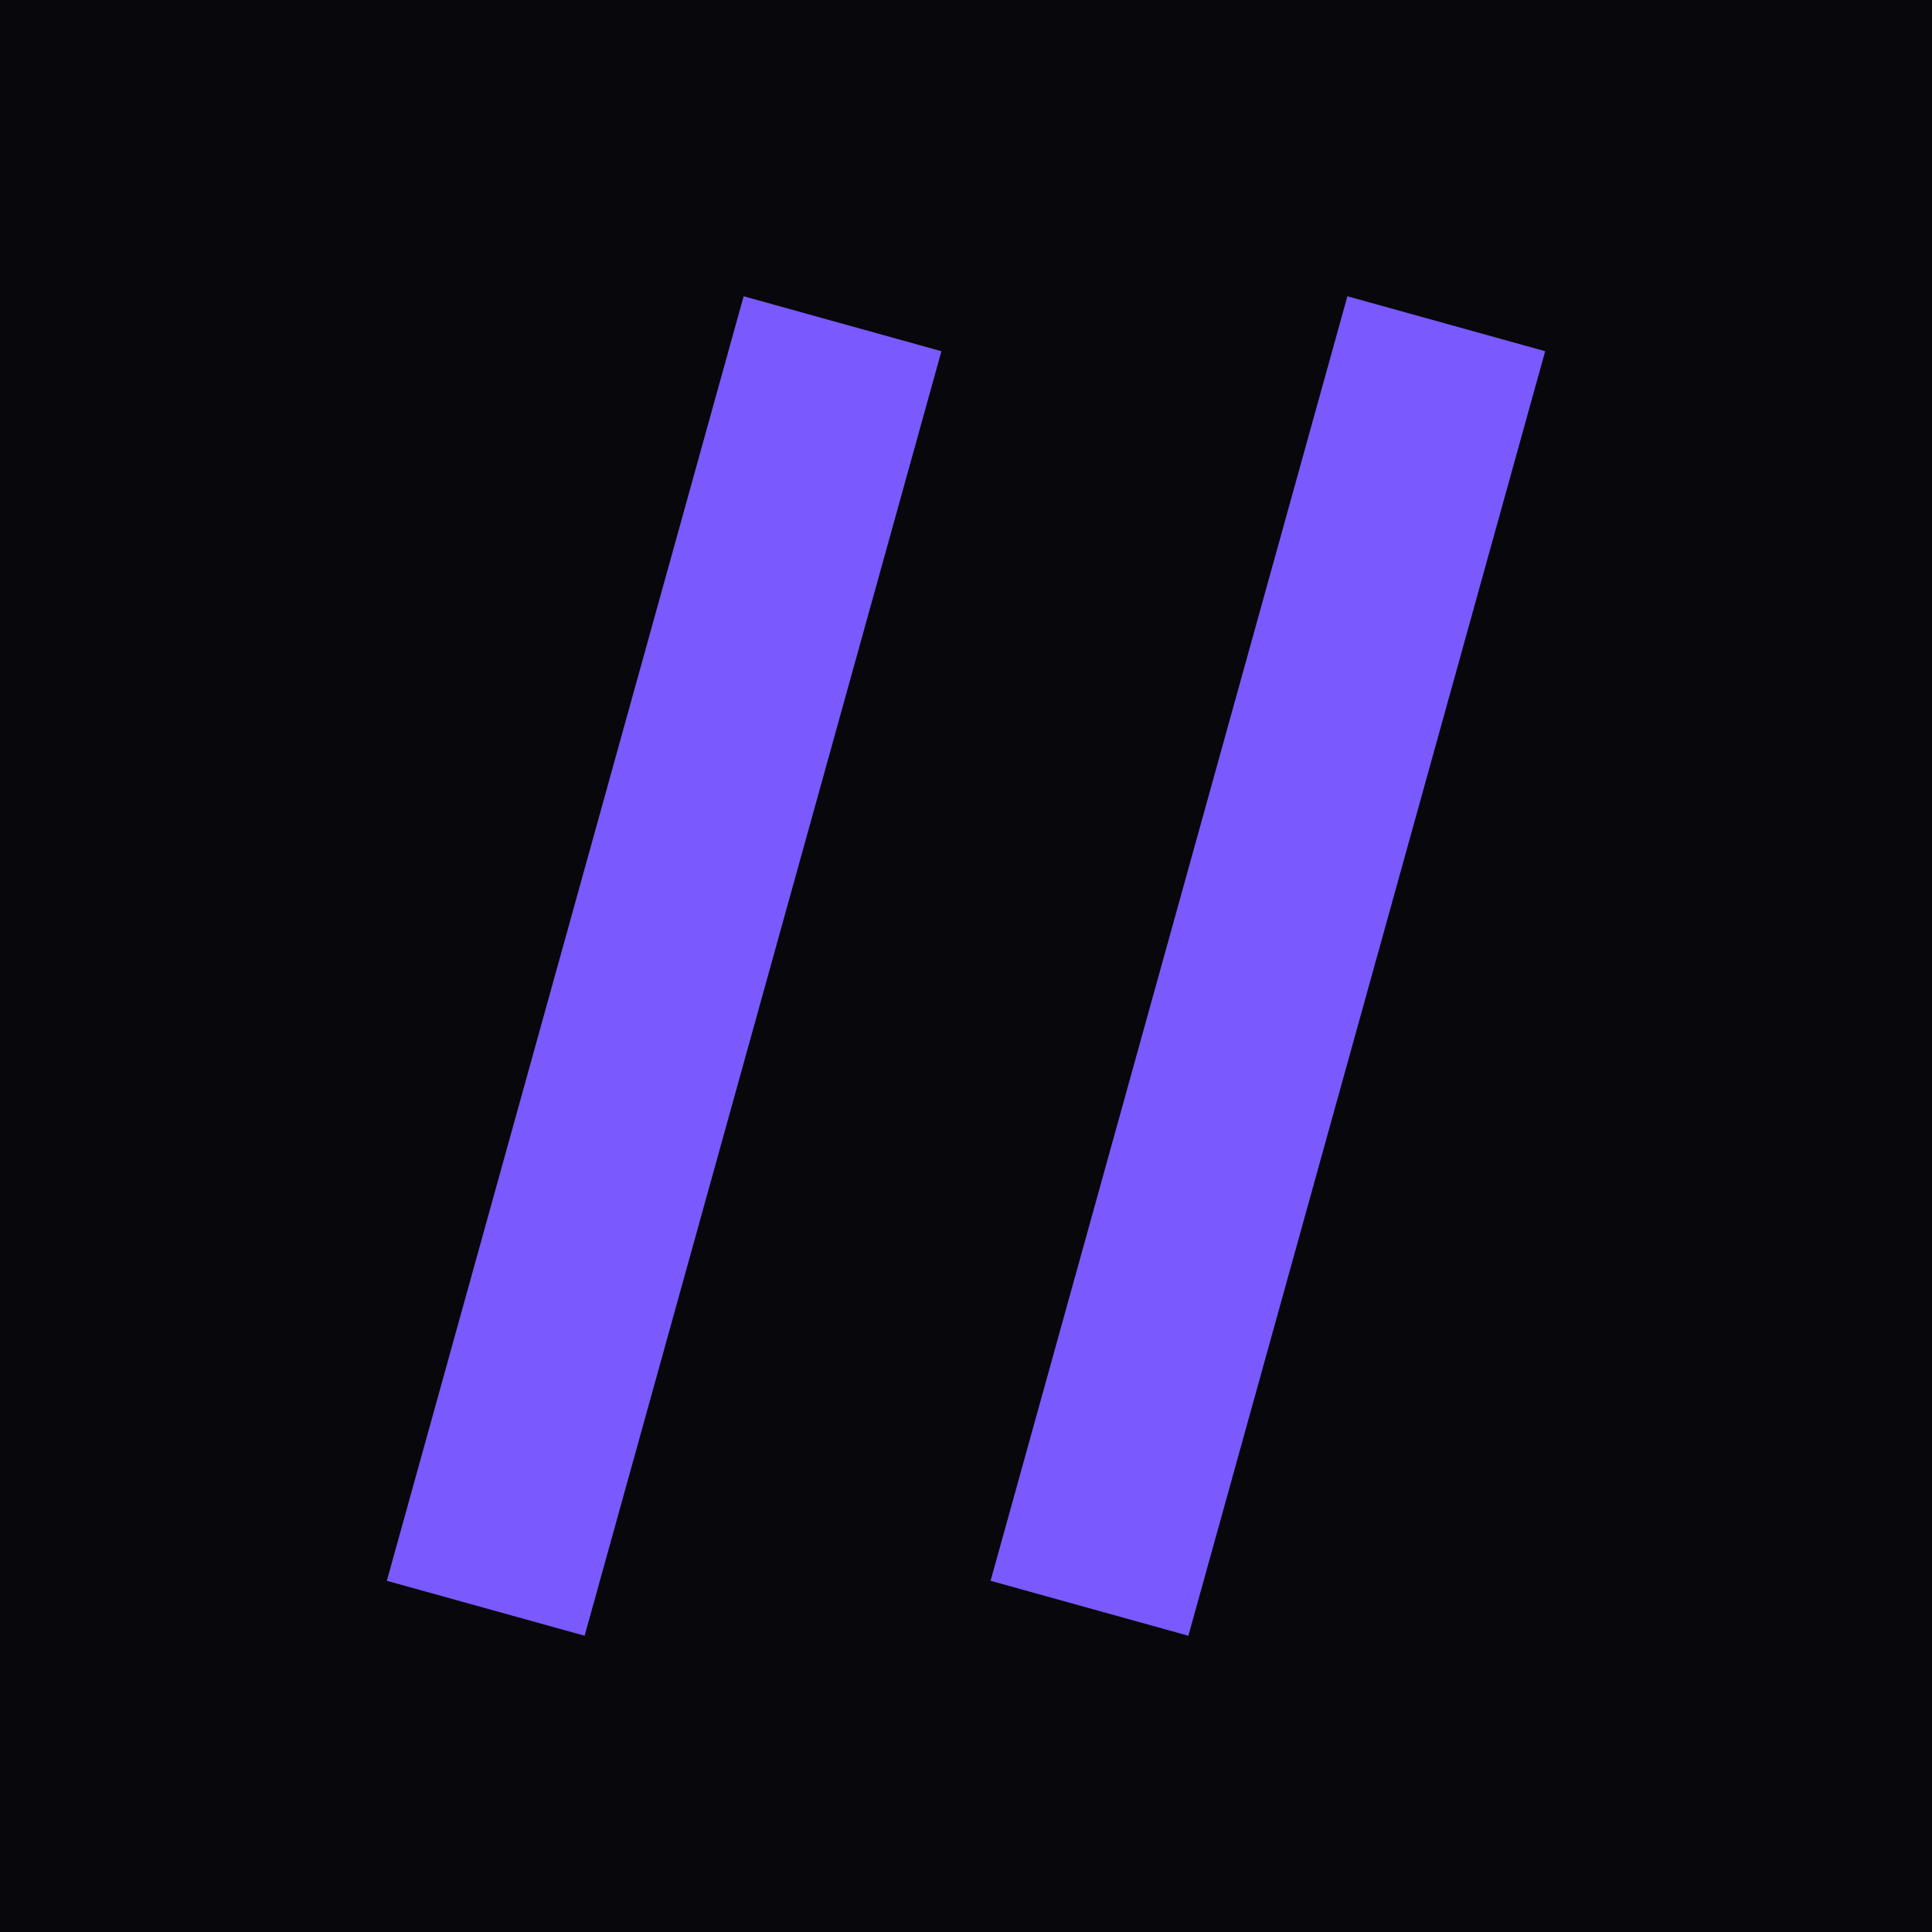
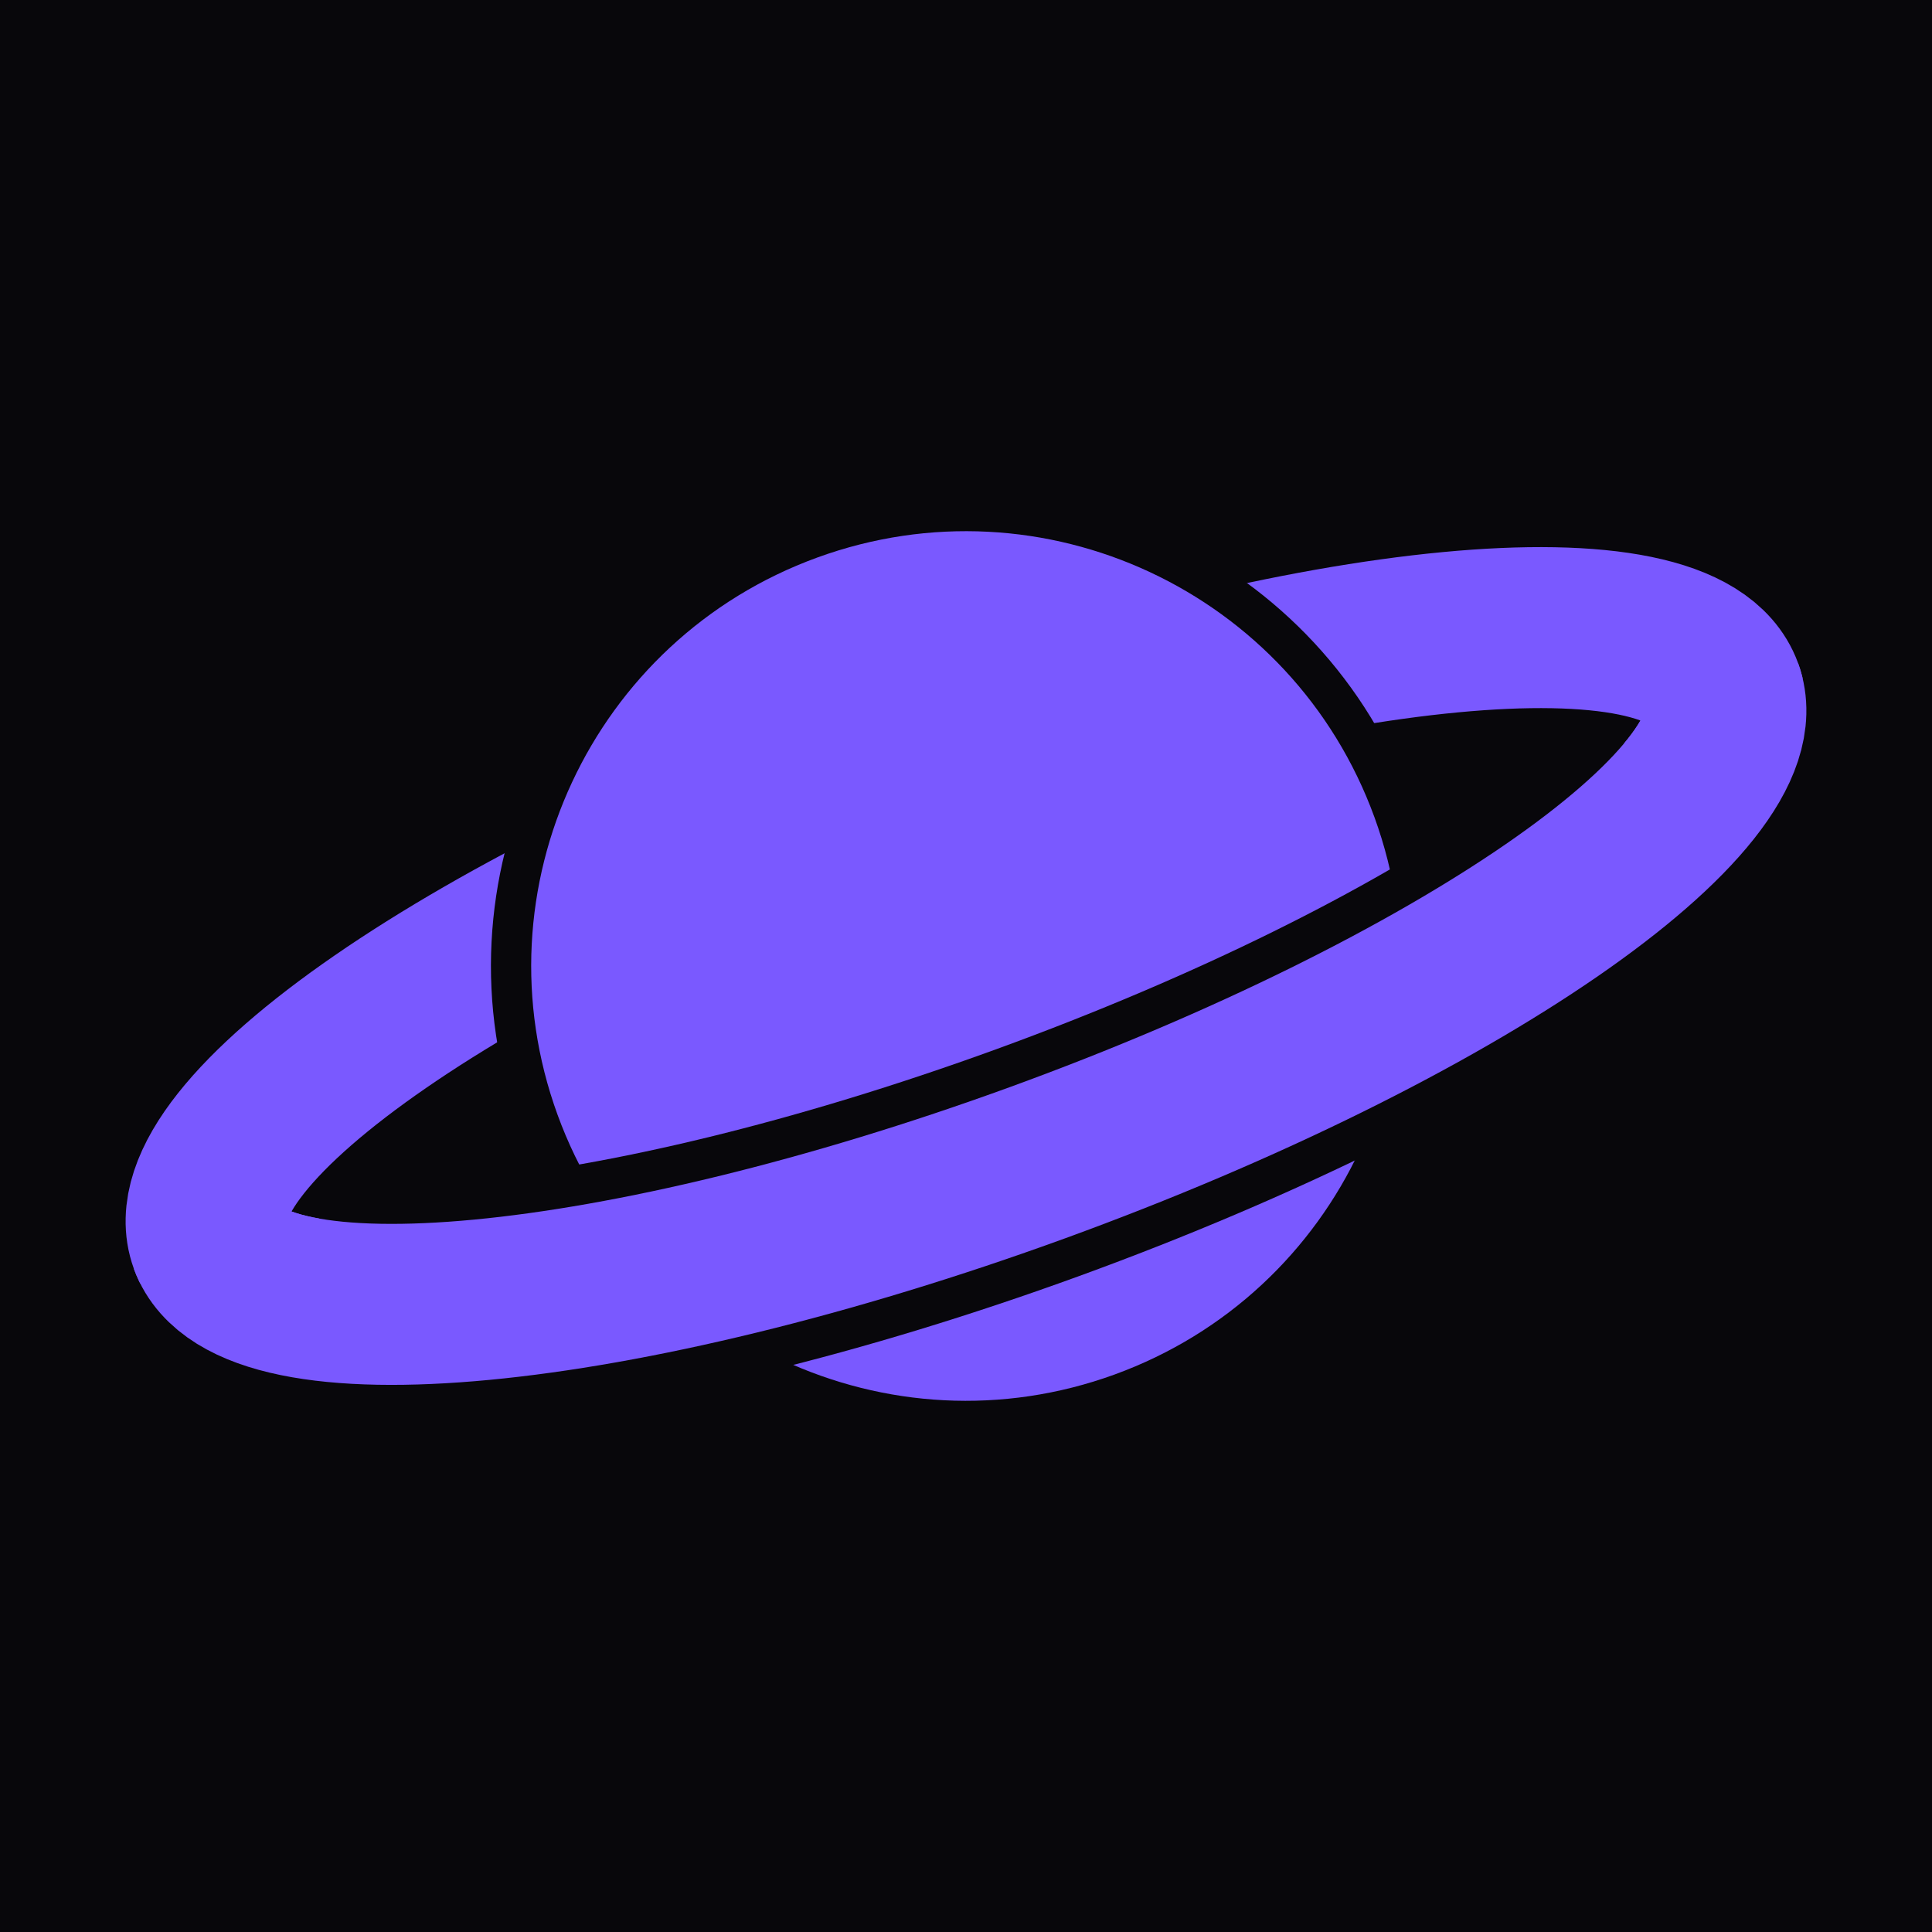
- <svg xmlns="http://www.w3.org/2000/svg" viewBox="0 0 32 32">
-   <rect width="32" height="32" fill="#08070b" />
-   <path d="M13.5 7 8.5 25M23.5 7l-5 18" fill="none" stroke="#7a59ff" stroke-width="3.4" stroke-linecap="square" />
+ <svg xmlns="http://www.w3.org/2000/svg" viewBox="-240 -240 480 480">
+   <defs>
+     <clipPath id="cima">
+       <rect x="-400" y="-400" width="800" height="404" />
+     </clipPath>
+     <clipPath id="baixo">
+       <rect x="-400" y="0" width="800" height="400" />
+     </clipPath>
+     <clipPath id="perto">
+       <circle r="128" />
+     </clipPath>
+   </defs>
+   <rect x="-240" y="-240" width="480" height="480" fill="#08070b" />
+   <g transform="rotate(-20)">
+     <ellipse rx="200" ry="52" fill="none" stroke="#7a59ff" stroke-width="40" clip-path="url(#cima)" />
+     <circle r="108" fill="#7a59ff" stroke="#08070b" stroke-width="20" paint-order="stroke" />
+     <g clip-path="url(#baixo)">
+       <ellipse rx="200" ry="52" fill="none" stroke="#08070b" stroke-width="60" clip-path="url(#perto)" />
+     </g>
+     <ellipse rx="200" ry="52" fill="none" stroke="#7a59ff" stroke-width="40" clip-path="url(#baixo)" />
+   </g>
</svg>
